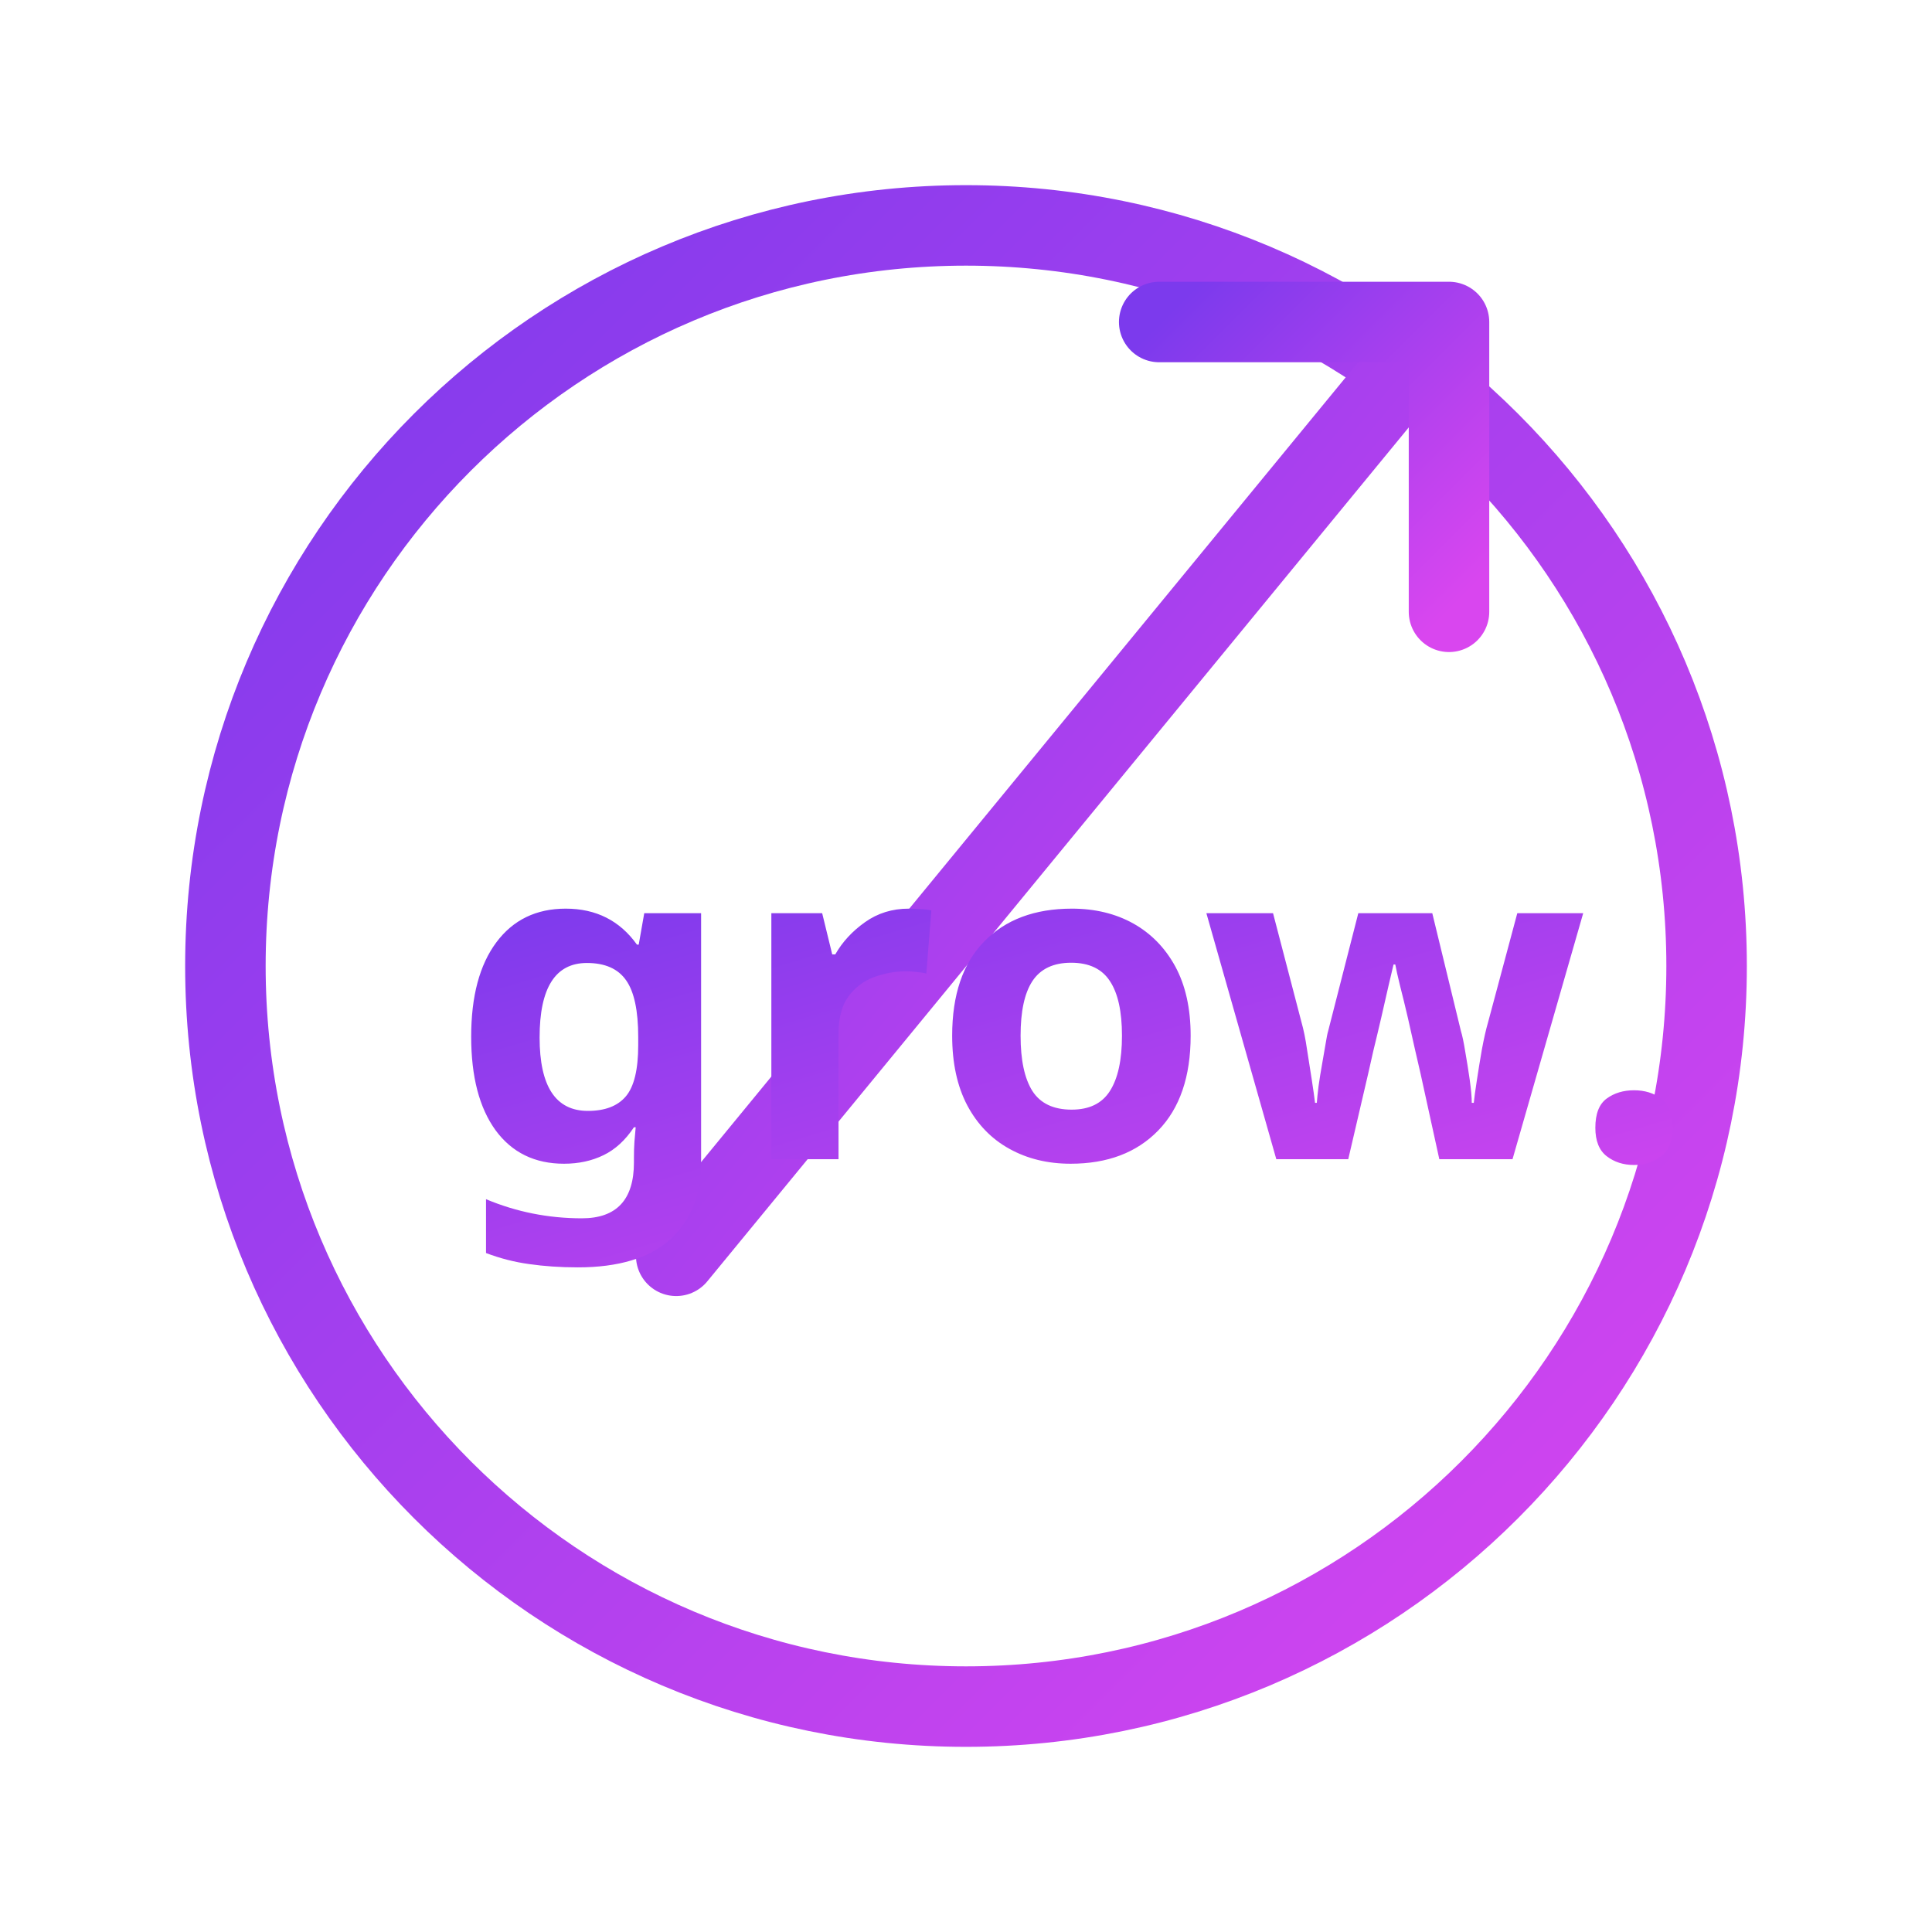
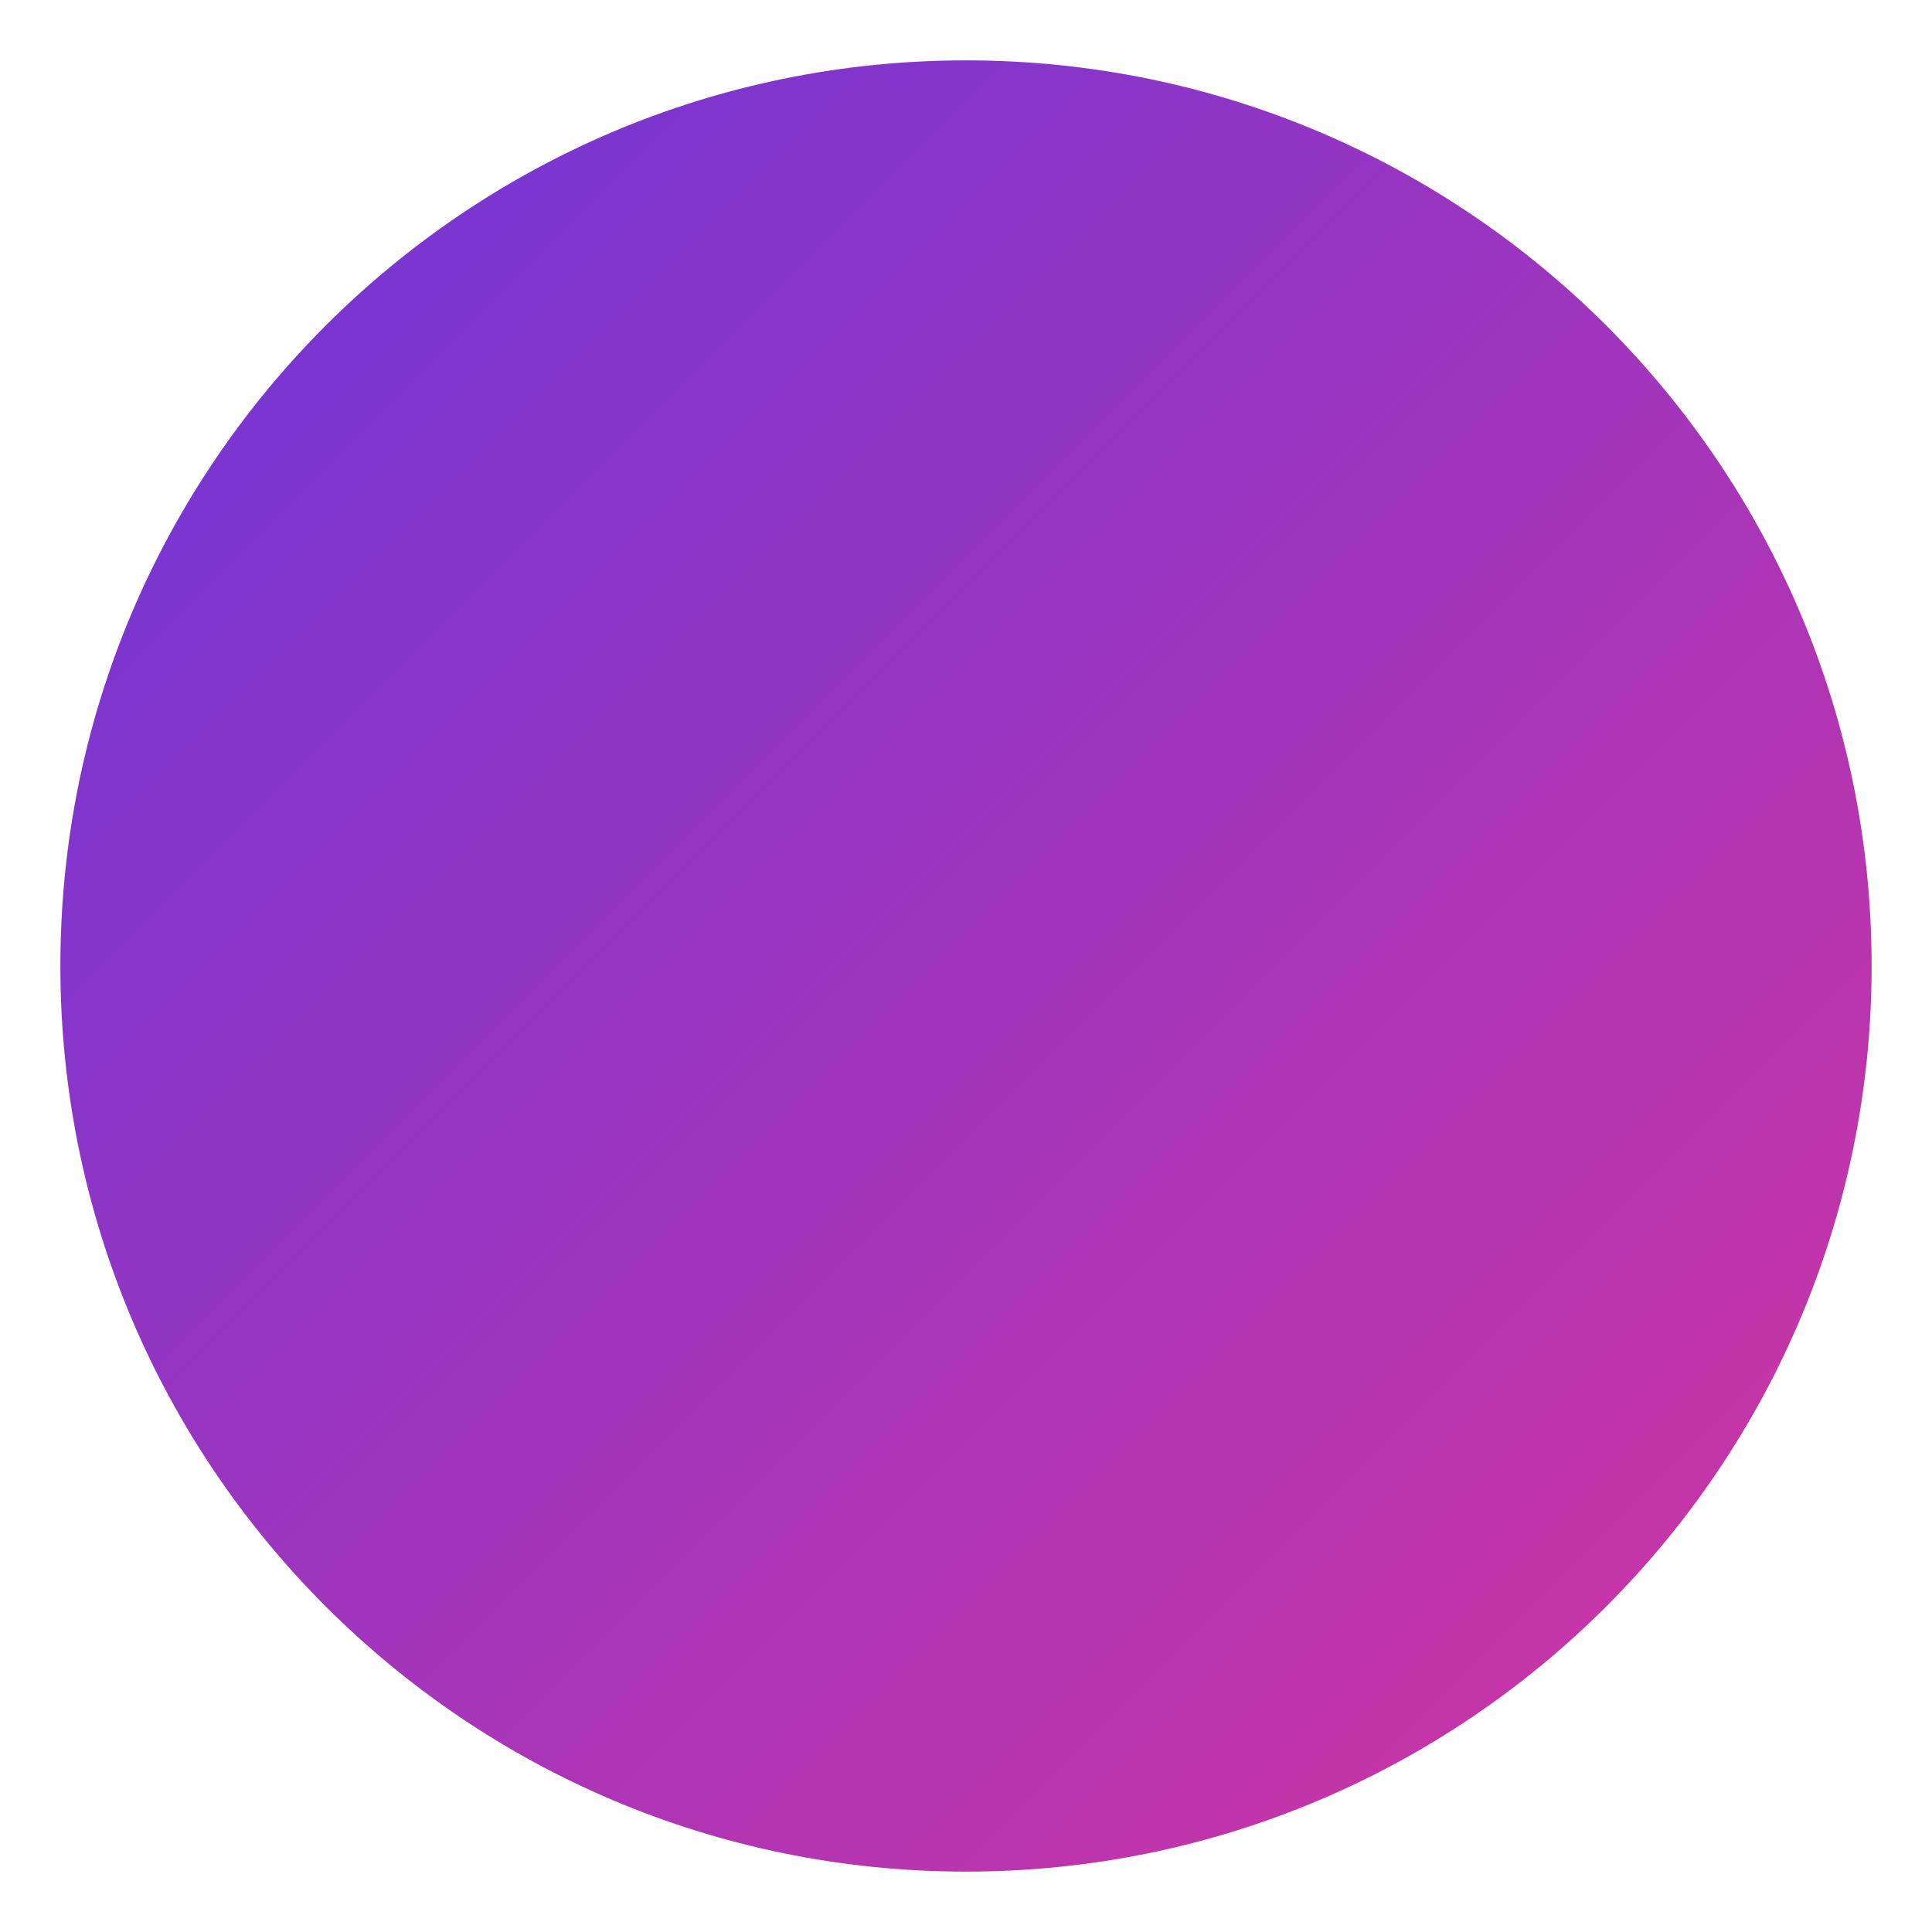
- <svg xmlns="http://www.w3.org/2000/svg" viewBox="0 0 120 120" fill="none">
+ <svg xmlns="http://www.w3.org/2000/svg" viewBox="0 0 64 64">
  <defs>
-     <linearGradient id="g" x1="0" y1="0" x2="1" y2="1">
-       <stop offset="0%" stop-color="#7c3aed" />
-       <stop offset="100%" stop-color="#d946ef" />
+     <linearGradient id="g" x1="0%" y1="0%" x2="100%" y2="100%">
+       <stop offset="0%" stop-color="#6B35D9" />
+       <stop offset="100%" stop-color="#D435A0" />
    </linearGradient>
  </defs>
-   <circle cx="60" cy="60" r="46" stroke="url(#g)" stroke-width="5" fill="none" />
-   <line x1="42" y1="78" x2="88" y2="22" stroke="url(#g)" stroke-width="5" stroke-linecap="round" />
-   <polyline points="72,20 90,20 90,38" stroke="url(#g)" stroke-width="5" fill="none" stroke-linecap="round" stroke-linejoin="round" />
-   <text x="28" y="72" font-family="sans-serif" font-size="28" font-weight="700" fill="url(#g)">grow.</text>
+   <circle cx="32" cy="32" r="30" fill="url(#g)" />
</svg>
